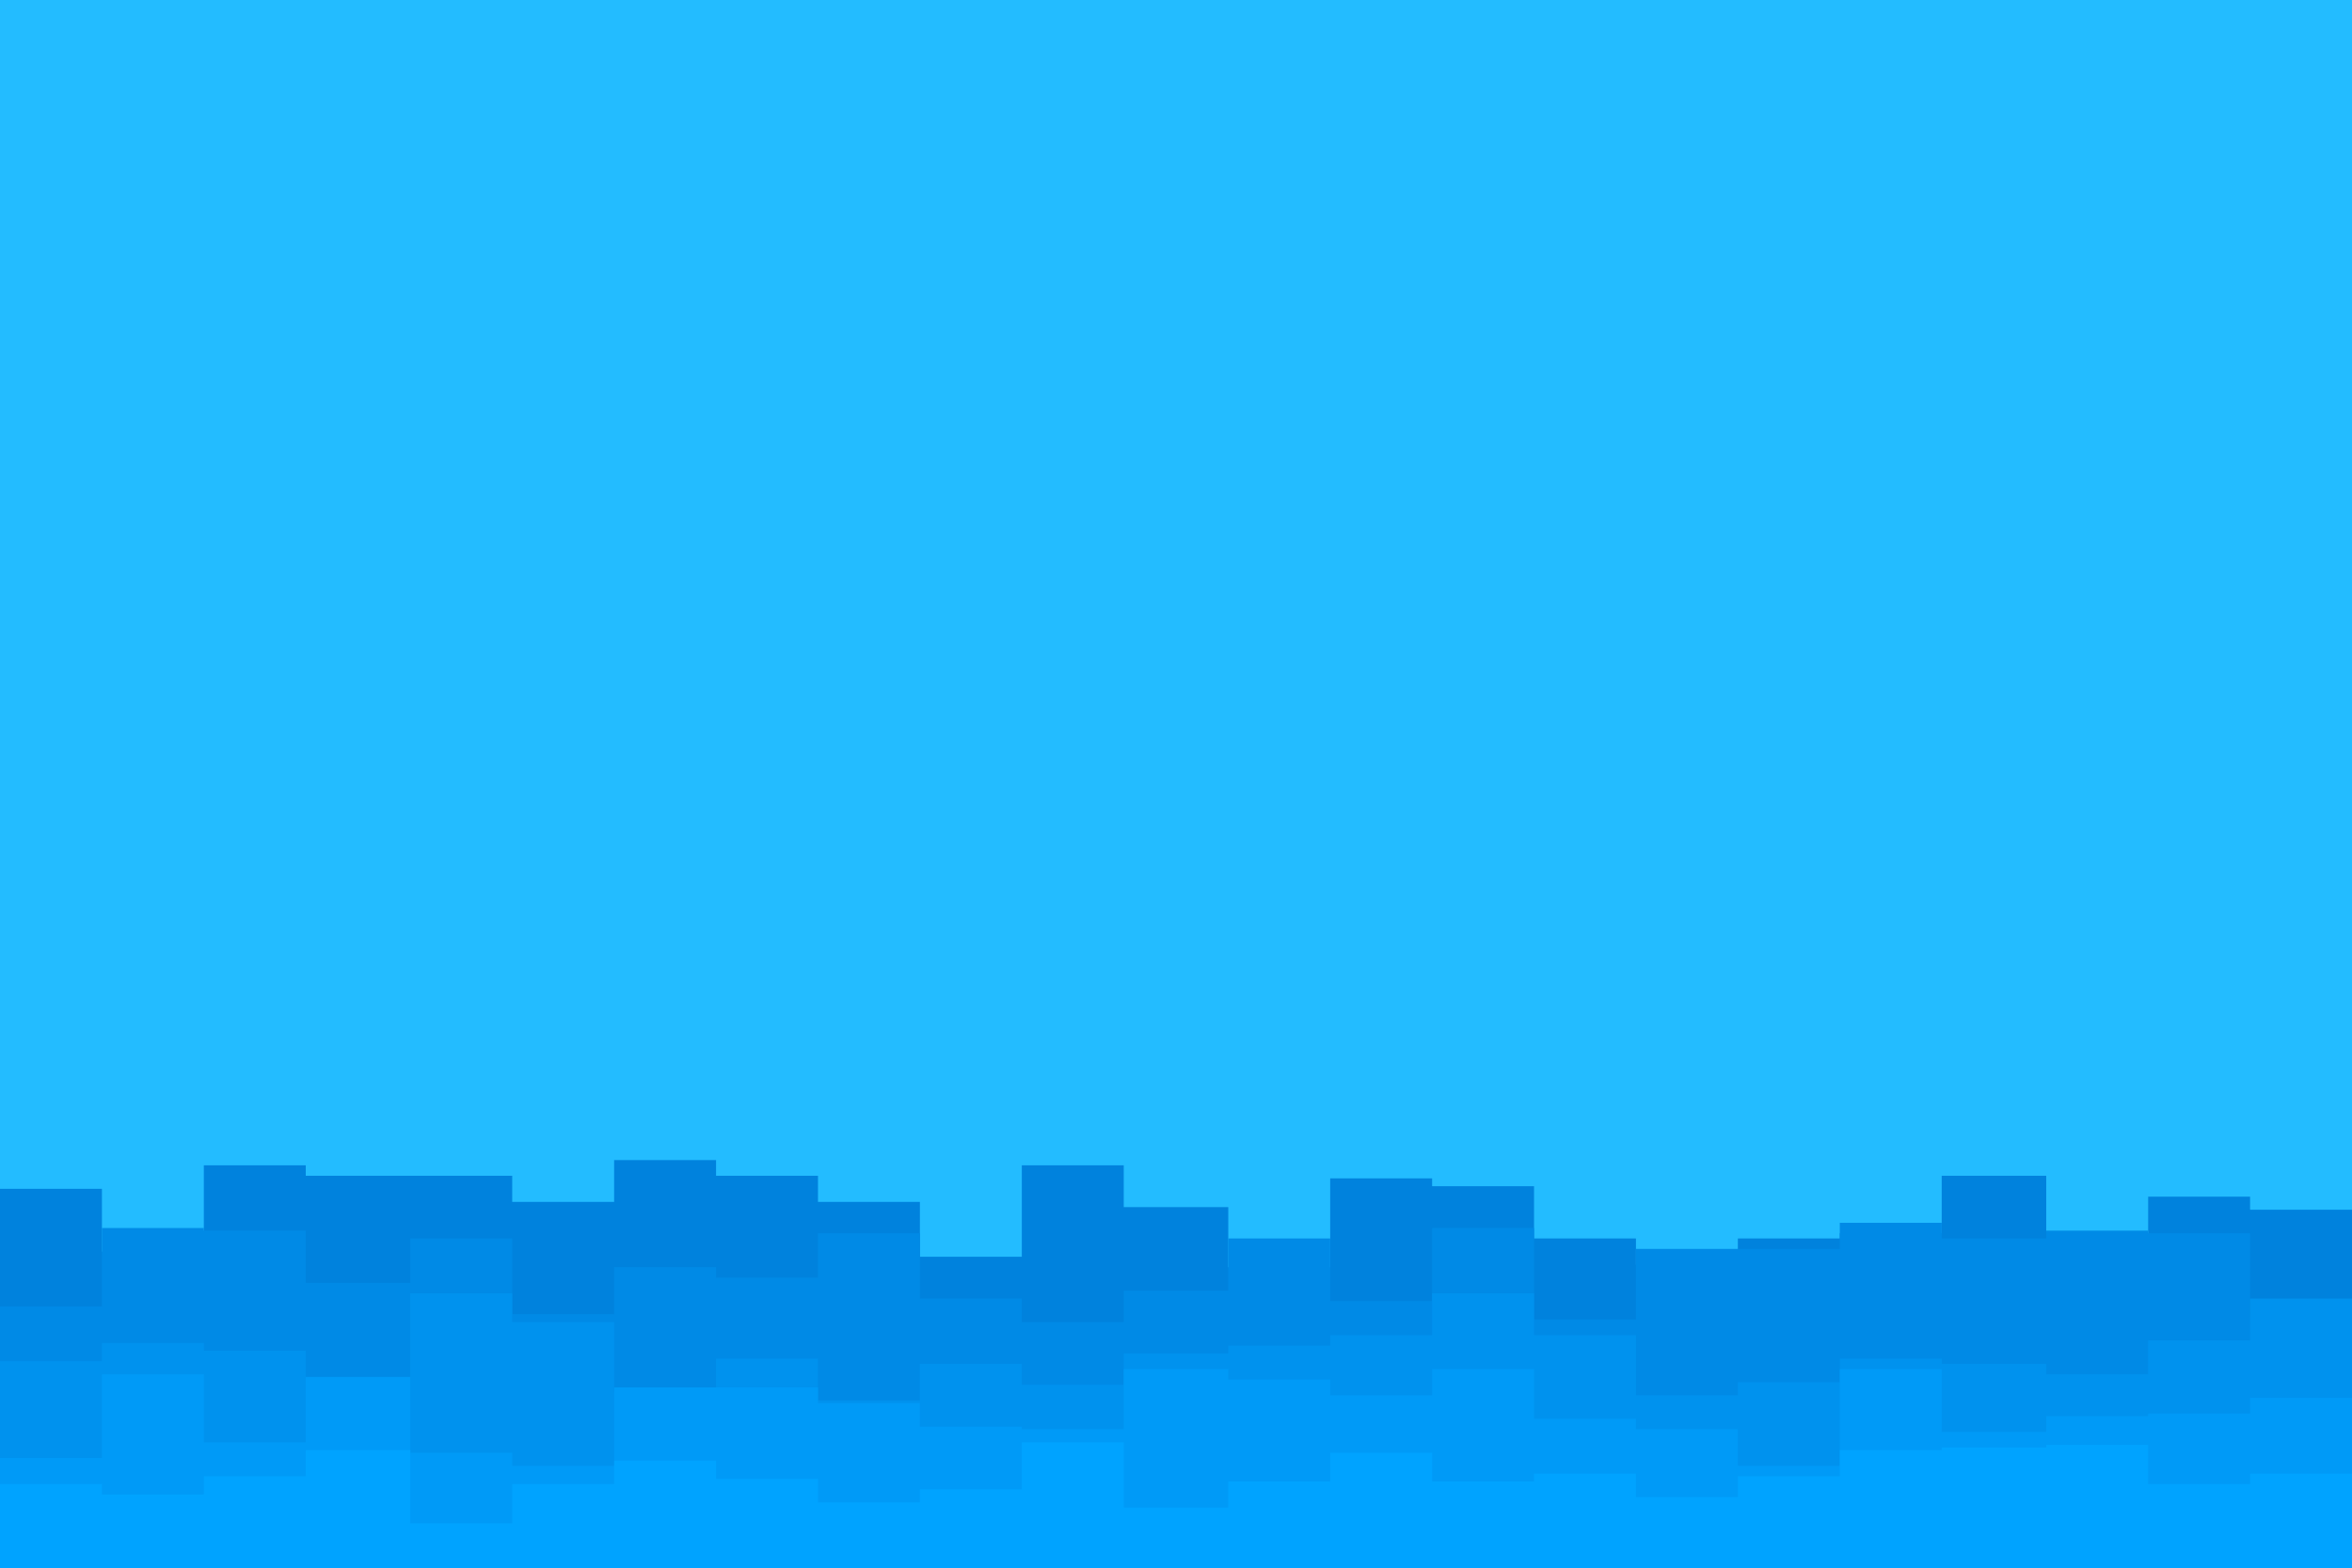
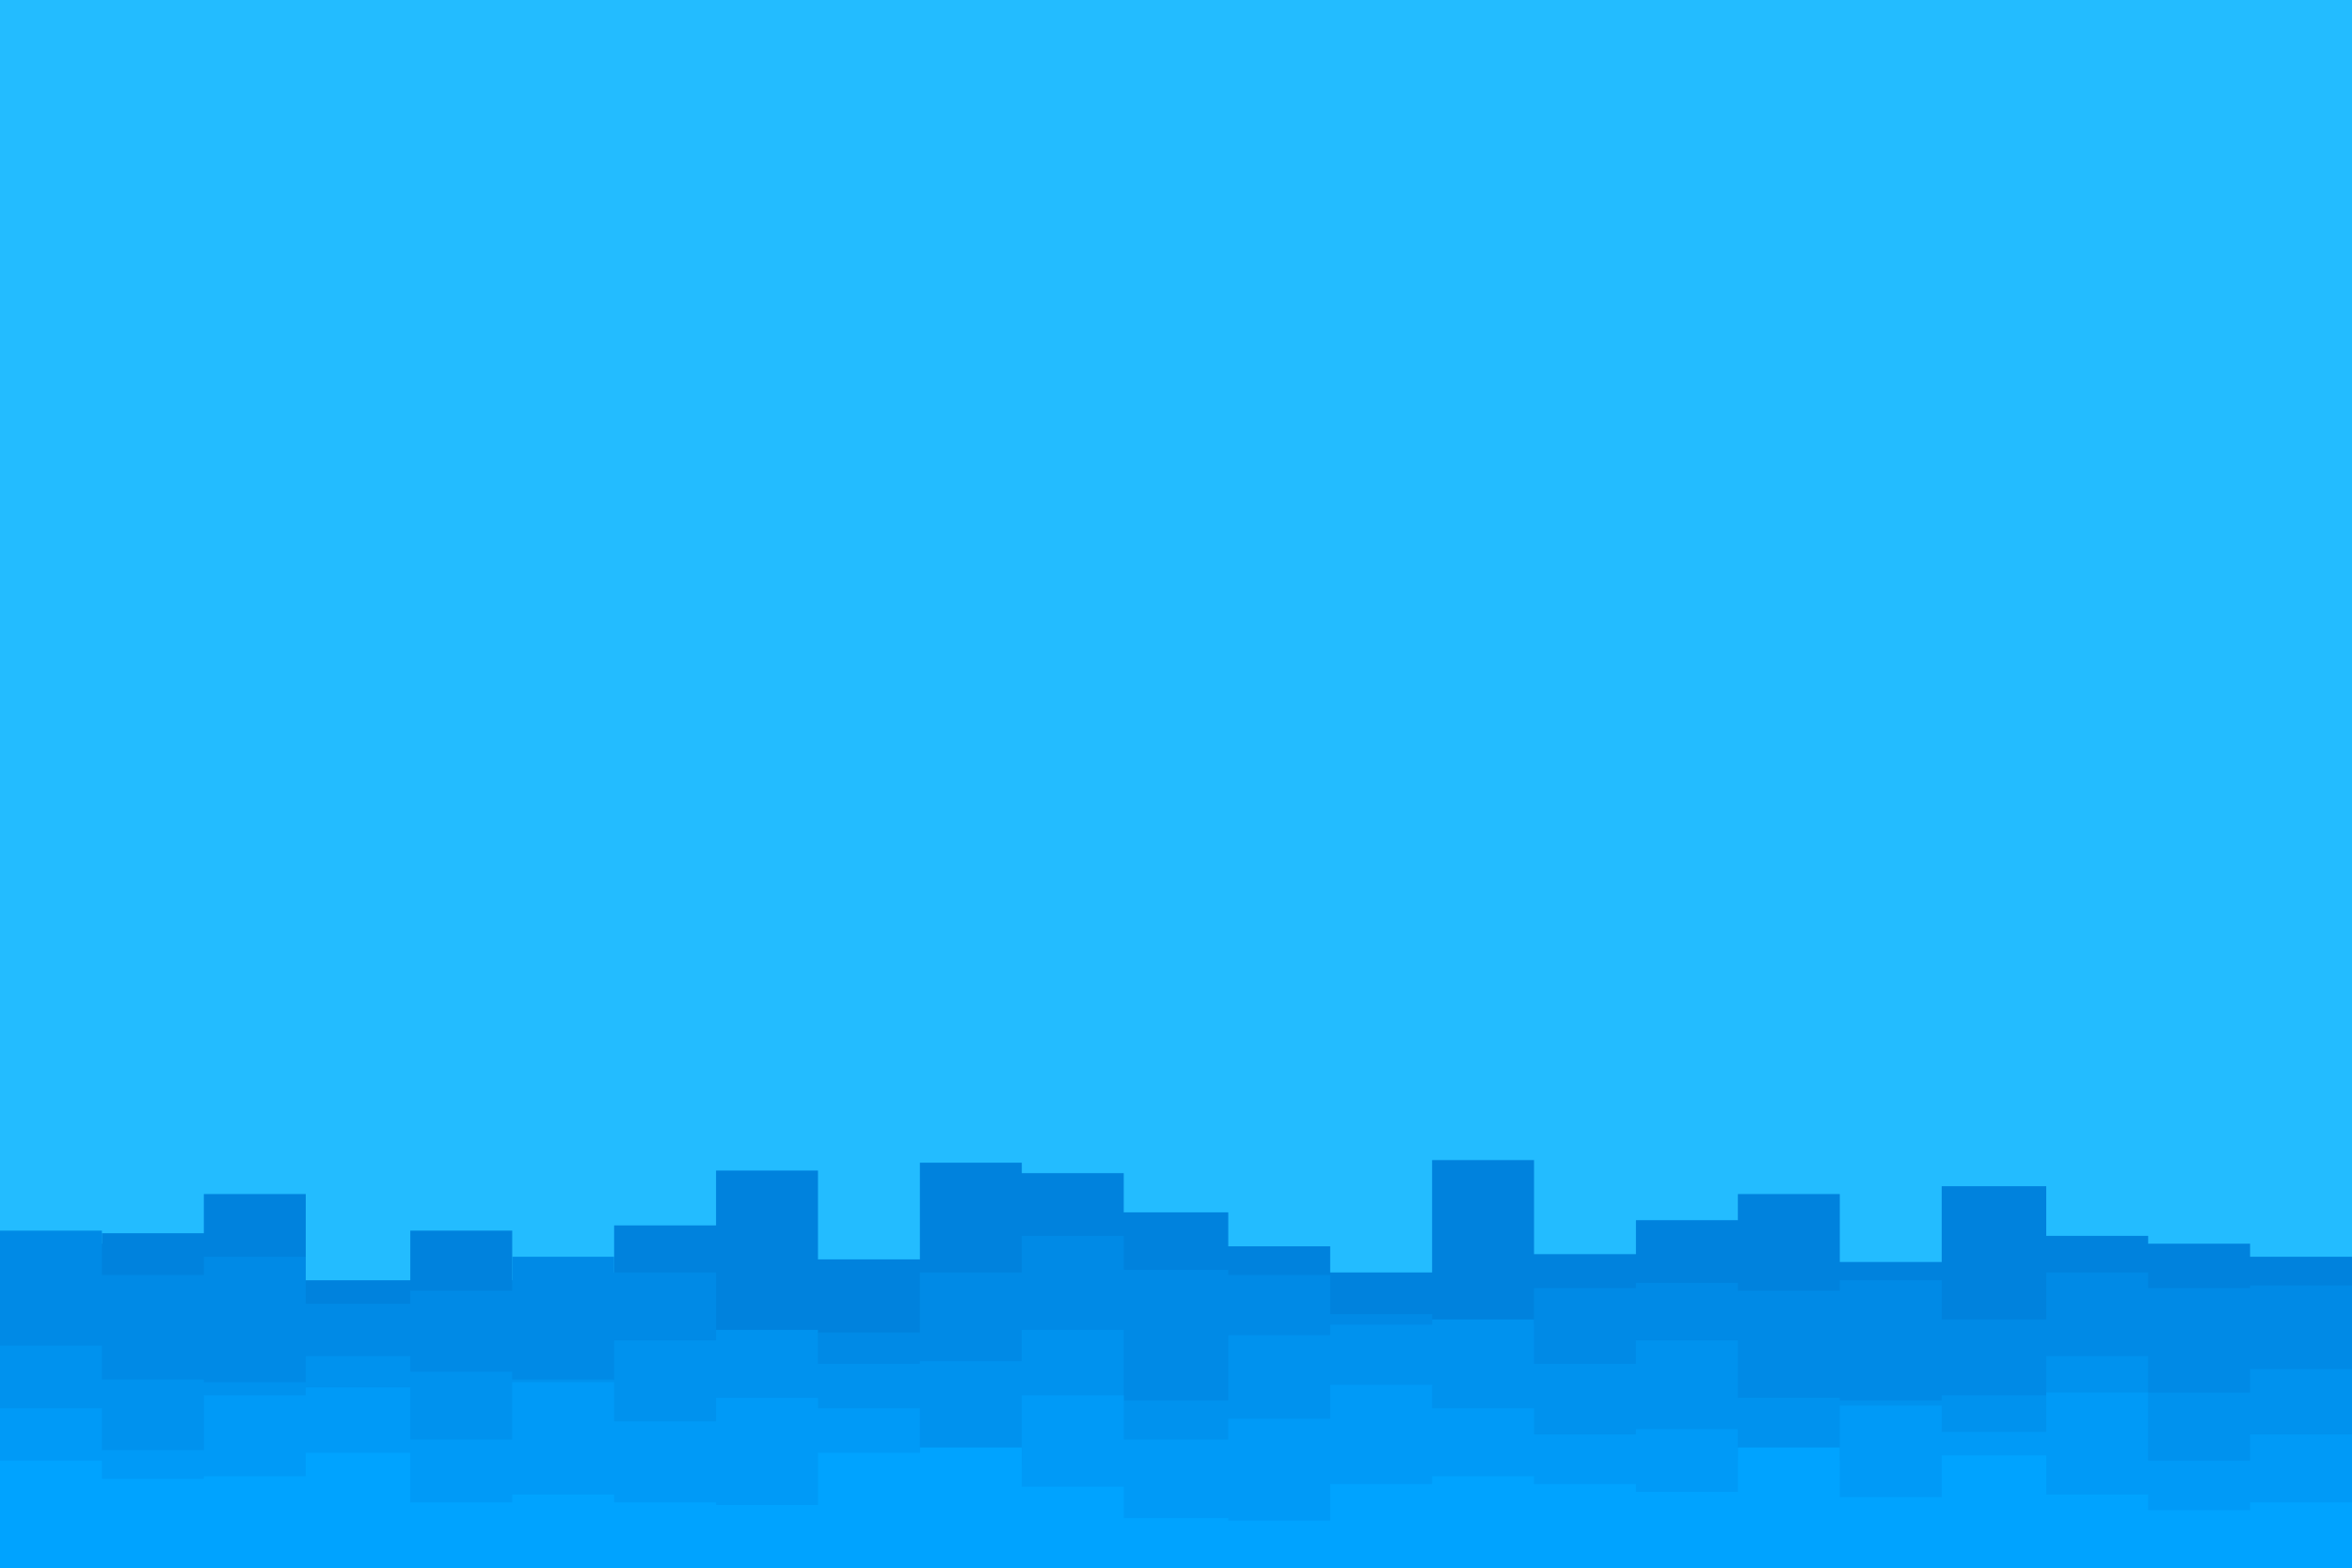
<svg xmlns="http://www.w3.org/2000/svg" id="visual" viewBox="0 0 900 600" width="900" height="600" version="1.1">
  <rect x="0" y="0" width="900" height="600" fill="#23bcff" />
-   <path d="M0 455L39 455L39 479L78 479L78 446L117 446L117 450L157 450L157 450L196 450L196 460L235 460L235 444L274 444L274 450L313 450L313 460L352 460L352 481L391 481L391 446L430 446L430 462L470 462L470 485L509 485L509 451L548 451L548 454L587 454L587 474L626 474L626 484L665 484L665 474L704 474L704 472L743 472L743 450L783 450L783 477L822 477L822 458L861 458L861 463L900 463L900 458L900 601L900 601L861 601L861 601L822 601L822 601L783 601L783 601L743 601L743 601L704 601L704 601L665 601L665 601L626 601L626 601L587 601L587 601L548 601L548 601L509 601L509 601L470 601L470 601L430 601L430 601L391 601L391 601L352 601L352 601L313 601L313 601L274 601L274 601L235 601L235 601L196 601L196 601L157 601L157 601L117 601L117 601L78 601L78 601L39 601L39 601L0 601Z" fill="#0082dd" />
-   <path d="M0 500L39 500L39 470L78 470L78 471L117 471L117 491L157 491L157 474L196 474L196 503L235 503L235 485L274 485L274 489L313 489L313 472L352 472L352 497L391 497L391 506L430 506L430 494L470 494L470 474L509 474L509 498L548 498L548 470L587 470L587 505L626 505L626 478L665 478L665 478L704 478L704 468L743 468L743 474L783 474L783 471L822 471L822 472L861 472L861 504L900 504L900 477L900 601L900 601L861 601L861 601L822 601L822 601L783 601L783 601L743 601L743 601L704 601L704 601L665 601L665 601L626 601L626 601L587 601L587 601L548 601L548 601L509 601L509 601L470 601L470 601L430 601L430 601L391 601L391 601L352 601L352 601L313 601L313 601L274 601L274 601L235 601L235 601L196 601L196 601L157 601L157 601L117 601L117 601L78 601L78 601L39 601L39 601L0 601Z" fill="#008ae6" />
-   <path d="M0 521L39 521L39 514L78 514L78 517L117 517L117 536L157 536L157 495L196 495L196 506L235 506L235 533L274 533L274 520L313 520L313 536L352 536L352 522L391 522L391 530L430 530L430 518L470 518L470 515L509 515L509 511L548 511L548 495L587 495L587 511L626 511L626 534L665 534L665 529L704 529L704 520L743 520L743 522L783 522L783 526L822 526L822 513L861 513L861 497L900 497L900 503L900 601L900 601L861 601L861 601L822 601L822 601L783 601L783 601L743 601L743 601L704 601L704 601L665 601L665 601L626 601L626 601L587 601L587 601L548 601L548 601L509 601L509 601L470 601L470 601L430 601L430 601L391 601L391 601L352 601L352 601L313 601L313 601L274 601L274 601L235 601L235 601L196 601L196 601L157 601L157 601L117 601L117 601L78 601L78 601L39 601L39 601L0 601Z" fill="#0092ee" />
-   <path d="M0 558L39 558L39 526L78 526L78 552L117 552L117 527L157 527L157 556L196 556L196 561L235 561L235 531L274 531L274 531L313 531L313 537L352 537L352 546L391 546L391 547L430 547L430 524L470 524L470 528L509 528L509 534L548 534L548 524L587 524L587 543L626 543L626 547L665 547L665 561L704 561L704 524L743 524L743 548L783 548L783 542L822 542L822 541L861 541L861 535L900 535L900 556L900 601L900 601L861 601L861 601L822 601L822 601L783 601L783 601L743 601L743 601L704 601L704 601L665 601L665 601L626 601L626 601L587 601L587 601L548 601L548 601L509 601L509 601L470 601L470 601L430 601L430 601L391 601L391 601L352 601L352 601L313 601L313 601L274 601L274 601L235 601L235 601L196 601L196 601L157 601L157 601L117 601L117 601L78 601L78 601L39 601L39 601L0 601Z" fill="#009af7" />
-   <path d="M0 568L39 568L39 572L78 572L78 565L117 565L117 555L157 555L157 583L196 583L196 568L235 568L235 559L274 559L274 566L313 566L313 575L352 575L352 570L391 570L391 552L430 552L430 577L470 577L470 567L509 567L509 556L548 556L548 567L587 567L587 564L626 564L626 573L665 573L665 565L704 565L704 555L743 555L743 554L783 554L783 553L822 553L822 568L861 568L861 564L900 564L900 583L900 601L900 601L861 601L861 601L822 601L822 601L783 601L783 601L743 601L743 601L704 601L704 601L665 601L665 601L626 601L626 601L587 601L587 601L548 601L548 601L509 601L509 601L470 601L470 601L430 601L430 601L391 601L391 601L352 601L352 601L313 601L313 601L274 601L274 601L235 601L235 601L196 601L196 601L157 601L157 601L117 601L117 601L78 601L78 601L39 601L39 601L0 601Z" fill="#00a3ff" />
+   <path d="M0 476L39 476L39 472L78 472L78 457L117 457L117 490L157 490L157 471L196 471L196 490L235 490L235 469L274 469L274 448L313 448L313 482L352 482L352 445L391 445L391 449L430 449L430 464L470 464L470 477L509 477L509 487L548 487L548 444L587 444L587 480L626 480L626 467L665 467L665 457L704 457L704 483L743 483L743 454L783 454L783 473L822 473L822 476L861 476L861 481L900 481L900 482L900 601L900 601L861 601L861 601L822 601L822 601L783 601L783 601L743 601L743 601L704 601L704 601L665 601L665 601L626 601L626 601L587 601L587 601L548 601L548 601L509 601L509 601L470 601L470 601L430 601L430 601L391 601L391 601L352 601L352 601L313 601L313 601L274 601L274 601L235 601L235 601L196 601L196 601L157 601L157 601L117 601L117 601L78 601L78 601L39 601L39 601L0 601Z" fill="#0082dd" />
+   <path d="M0 471L39 471L39 488L78 488L78 481L117 481L117 499L157 499L157 494L196 494L196 481L235 481L235 487L274 487L274 513L313 513L313 510L352 510L352 487L391 487L391 473L430 473L430 486L470 486L470 488L509 488L509 503L548 503L548 507L587 507L587 493L626 493L626 491L665 491L665 494L704 494L704 490L743 490L743 505L783 505L783 487L822 487L822 493L861 493L861 492L900 492L900 492L900 601L900 601L861 601L861 601L822 601L822 601L783 601L783 601L743 601L743 601L704 601L704 601L665 601L665 601L626 601L626 601L587 601L587 601L548 601L548 601L509 601L509 601L470 601L470 601L430 601L430 601L391 601L391 601L352 601L352 601L313 601L313 601L274 601L274 601L235 601L235 601L196 601L196 601L157 601L157 601L117 601L117 601L78 601L78 601L39 601L39 601L0 601Z" fill="#008ae6" />
+   <path d="M0 515L39 515L39 528L78 528L78 529L117 529L117 519L157 519L157 525L196 525L196 528L235 528L235 513L274 513L274 509L313 509L313 522L352 522L352 521L391 521L391 509L430 509L430 536L470 536L470 511L509 511L509 507L548 507L548 505L587 505L587 522L626 522L626 513L665 513L665 535L704 535L704 536L743 536L743 534L783 534L783 519L822 519L822 533L861 533L861 524L900 524L900 500L900 601L900 601L861 601L861 601L822 601L822 601L783 601L783 601L743 601L743 601L704 601L704 601L665 601L665 601L626 601L626 601L587 601L587 601L548 601L548 601L509 601L509 601L470 601L470 601L430 601L430 601L391 601L391 601L352 601L352 601L313 601L313 601L274 601L274 601L235 601L235 601L196 601L196 601L157 601L157 601L117 601L117 601L78 601L78 601L39 601L39 601L0 601Z" fill="#0092ee" />
+   <path d="M0 539L39 539L39 555L78 555L78 534L117 534L117 531L157 531L157 551L196 551L196 529L235 529L235 544L274 544L274 535L313 535L313 539L352 539L352 561L391 561L391 534L430 534L430 551L470 551L470 543L509 543L509 530L548 530L548 539L587 539L587 549L626 549L626 547L665 547L665 559L704 559L704 538L743 538L743 548L783 548L783 533L822 533L822 559L861 559L861 549L900 549L900 558L900 601L900 601L861 601L861 601L822 601L822 601L783 601L783 601L743 601L743 601L704 601L704 601L665 601L665 601L626 601L626 601L587 601L587 601L548 601L548 601L509 601L509 601L470 601L470 601L430 601L430 601L391 601L391 601L352 601L352 601L313 601L313 601L274 601L274 601L235 601L235 601L196 601L196 601L157 601L157 601L117 601L117 601L78 601L78 601L39 601L39 601L0 601Z" fill="#009af7" />
+   <path d="M0 559L39 559L39 566L78 566L78 565L117 565L117 556L157 556L157 575L196 575L196 572L235 572L235 575L274 575L274 576L313 576L313 556L352 556L352 554L391 554L391 569L430 569L430 581L470 581L470 582L509 582L509 568L548 568L548 565L587 565L587 568L626 568L626 571L665 571L665 554L704 554L704 573L743 573L743 557L783 557L783 572L822 572L822 578L861 578L861 575L900 575L900 565L900 601L900 601L861 601L861 601L822 601L822 601L783 601L783 601L743 601L743 601L704 601L704 601L665 601L665 601L626 601L626 601L587 601L587 601L548 601L548 601L509 601L509 601L470 601L470 601L430 601L430 601L391 601L391 601L352 601L352 601L313 601L313 601L274 601L274 601L235 601L235 601L196 601L196 601L157 601L157 601L117 601L117 601L78 601L78 601L39 601L39 601L0 601Z" fill="#00a3ff" />
</svg>
